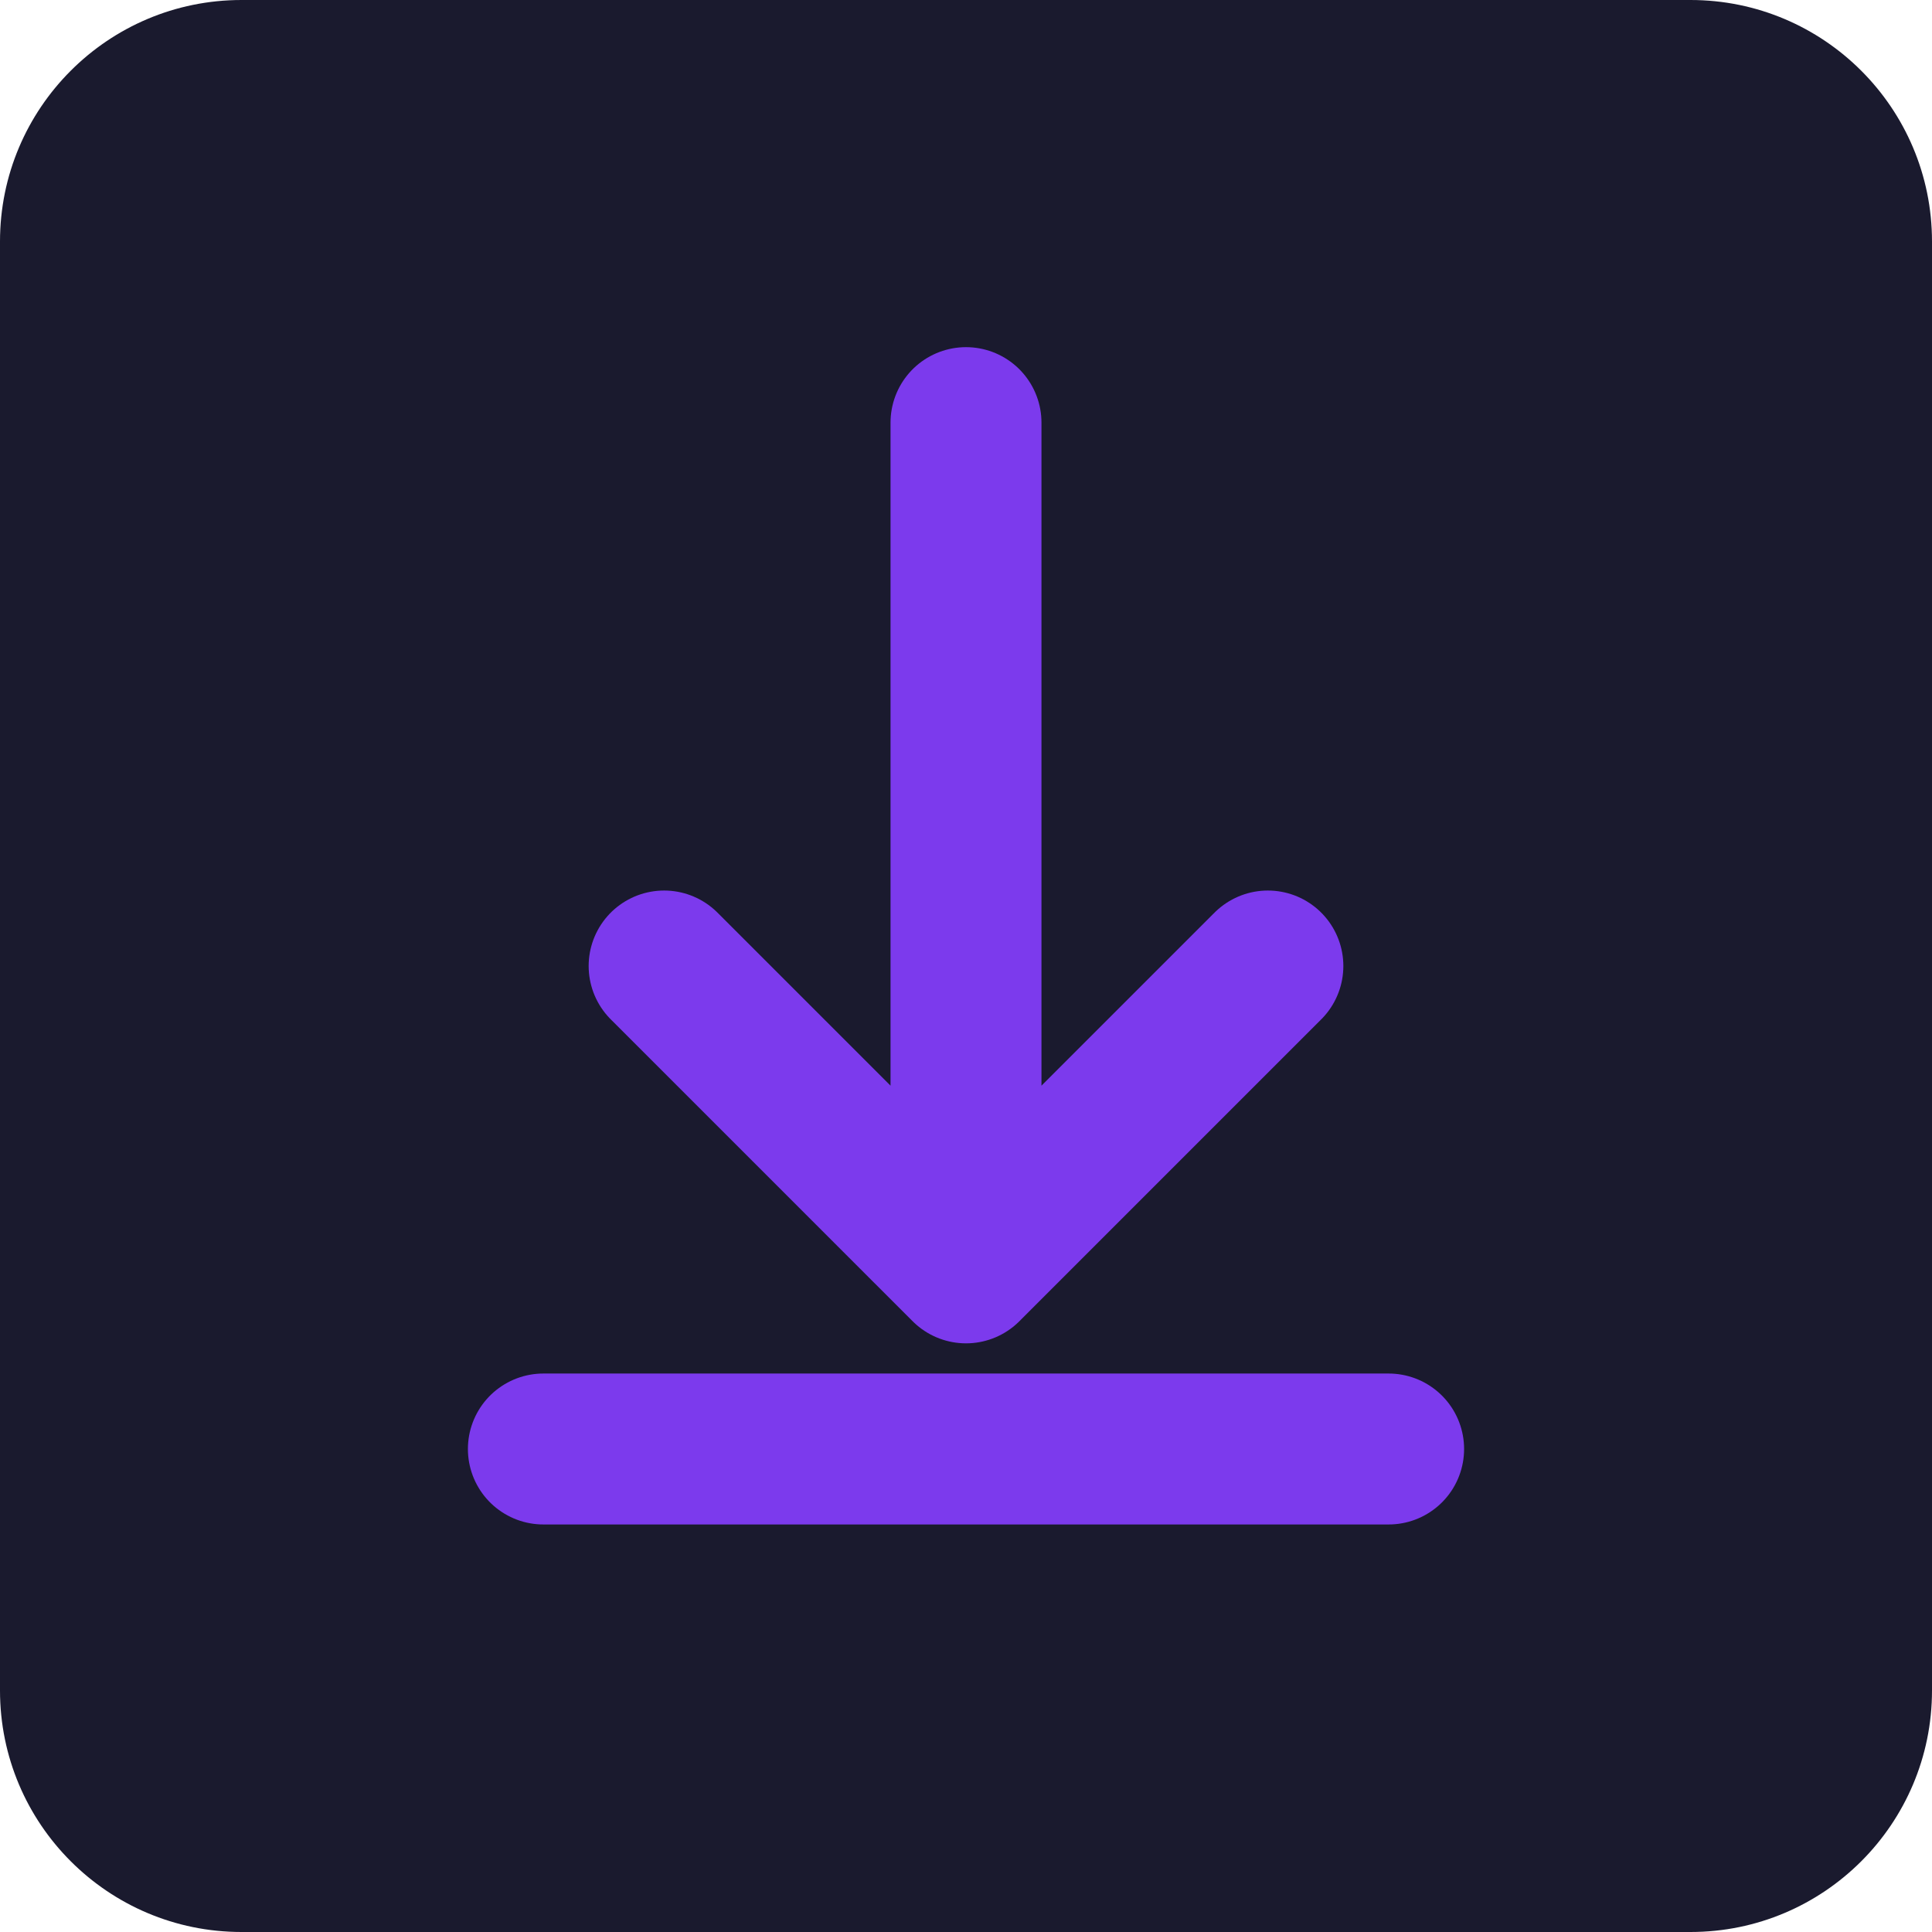
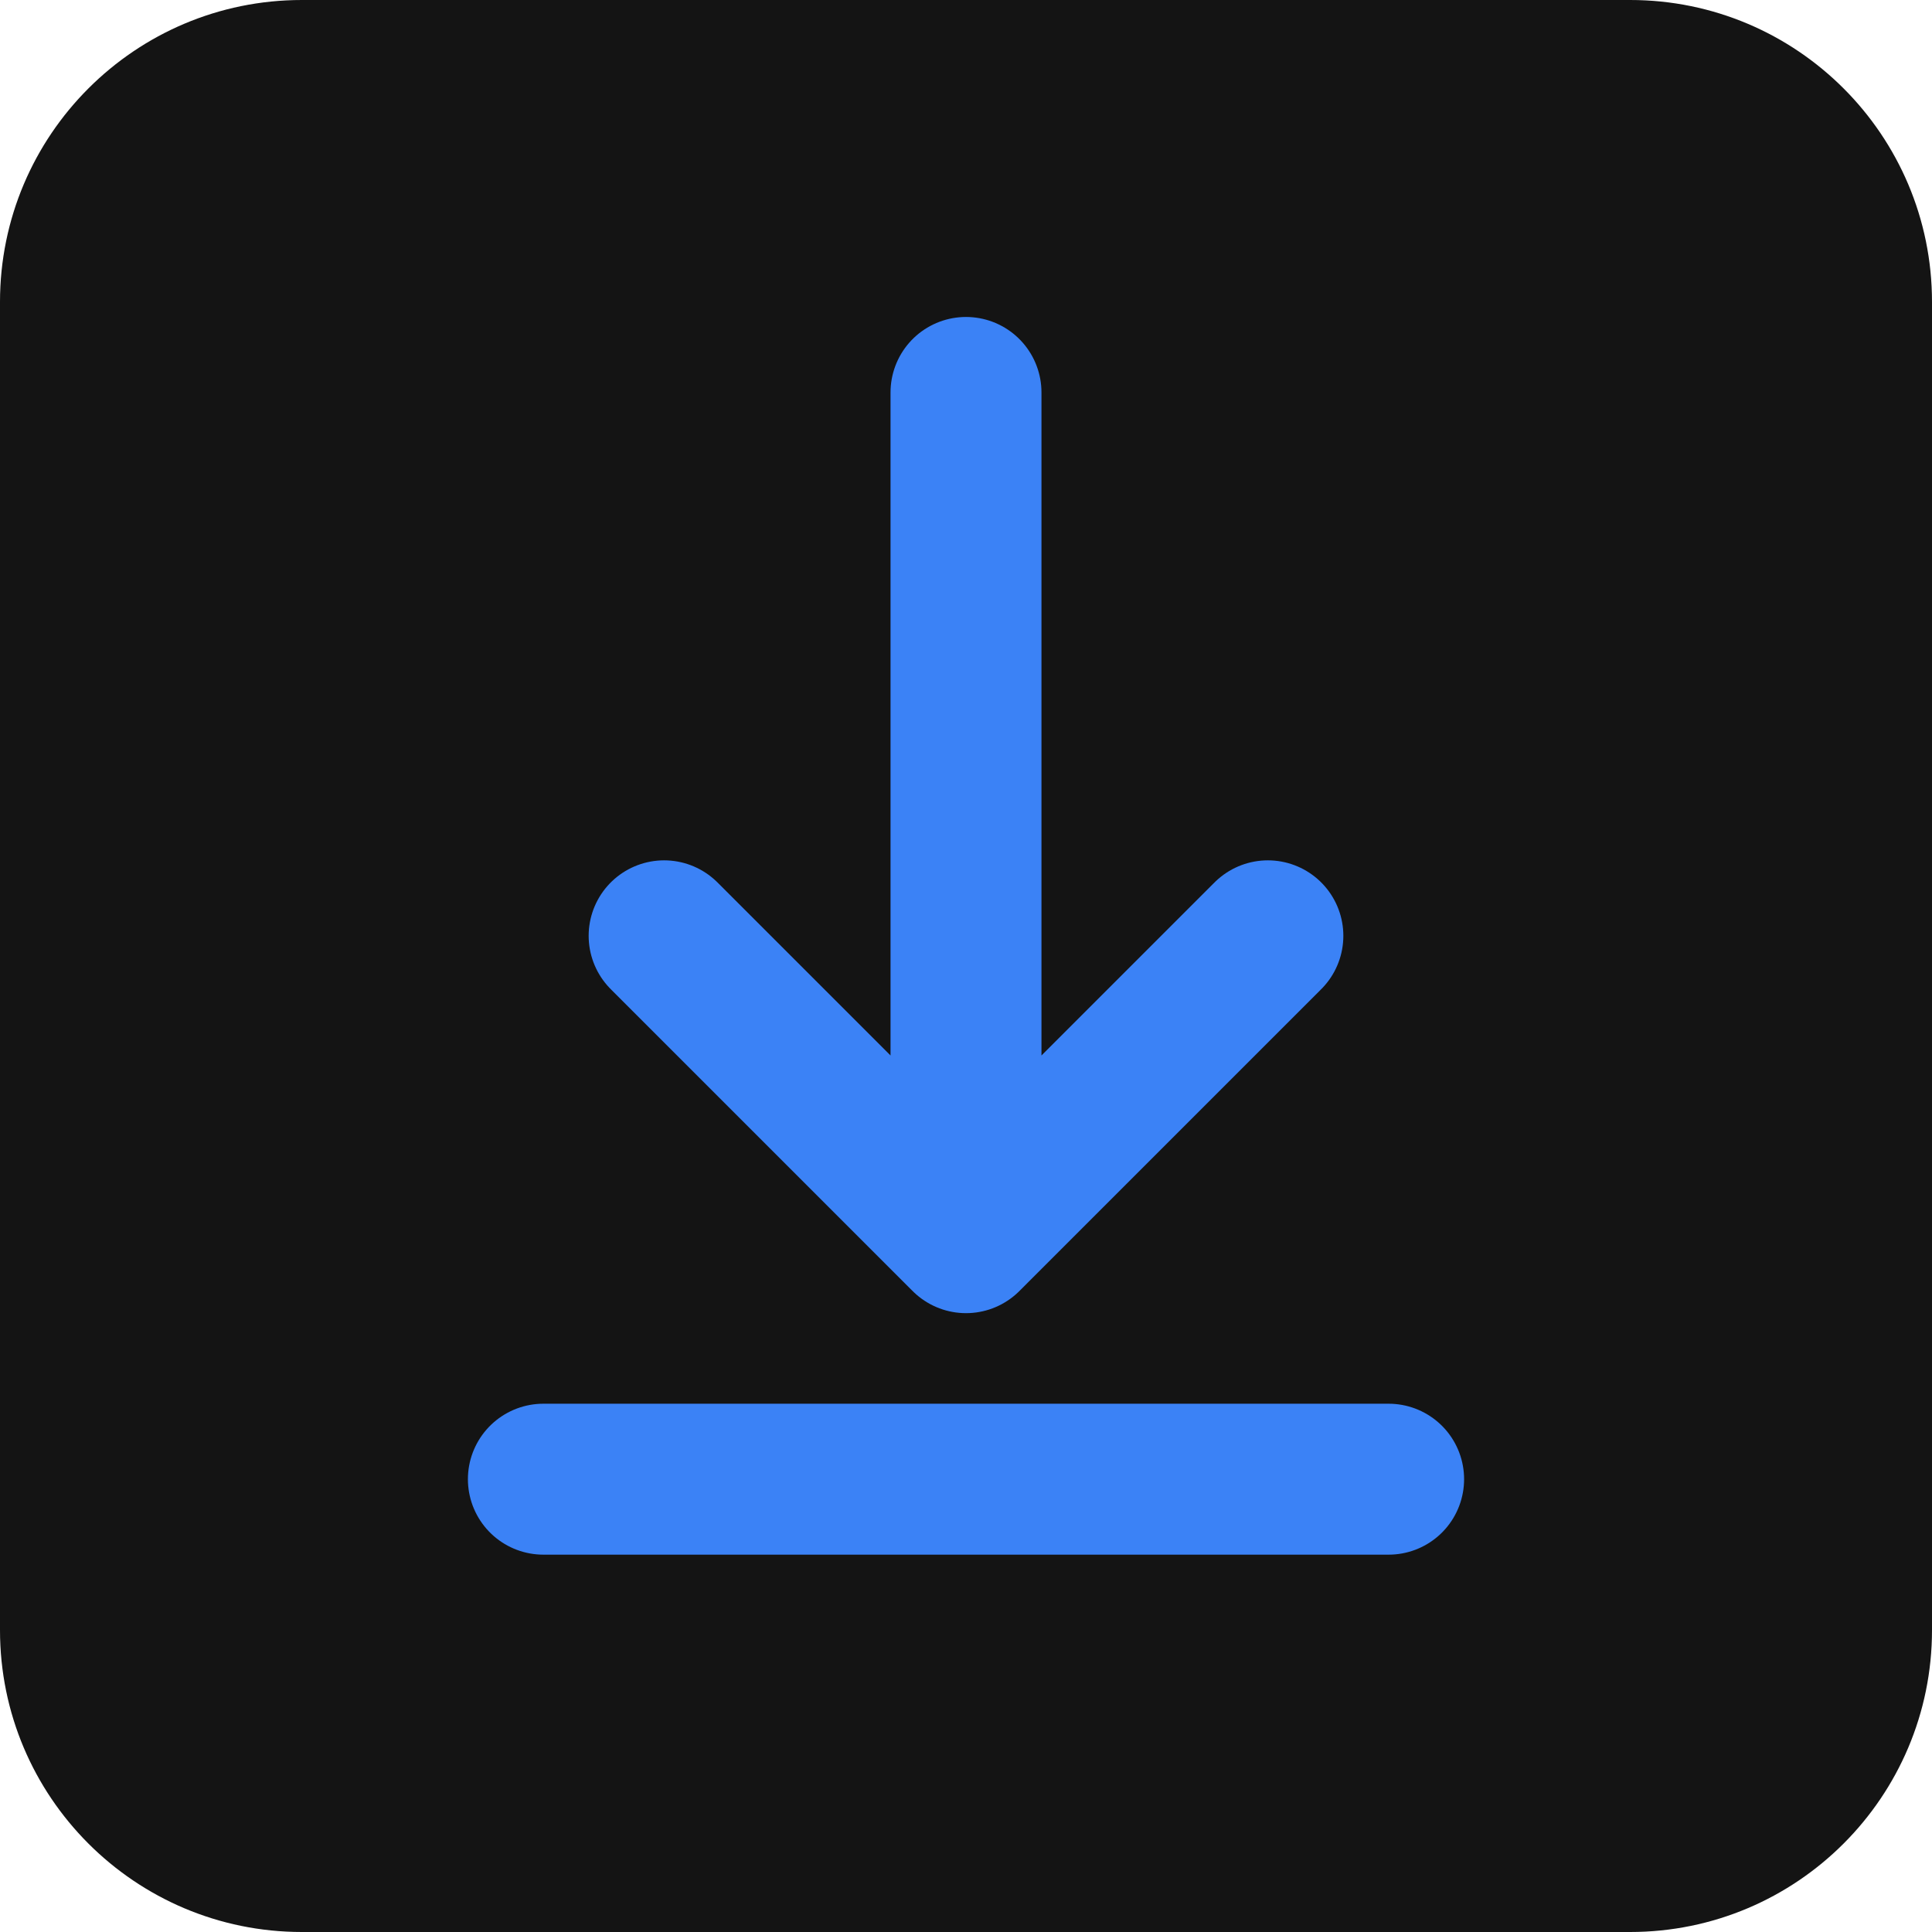
<svg xmlns="http://www.w3.org/2000/svg" viewBox="0 0 128 128">
-   <rect width="128" height="128" rx="16" fill="#1a1a2e" />
-   <path d="M64 28 L64 80 M44 64 L64 84 L84 64" stroke="#7c3aed" stroke-width="10" stroke-linecap="round" stroke-linejoin="round" fill="none" />
-   <line x1="36" y1="96" x2="92" y2="96" stroke="#7c3aed" stroke-width="10" stroke-linecap="round" />
+   <rect width="128" height="128" rx="20" fill="#141414" />
+   <path d="M64 26 L64 80 M44 62 L64 82 L84 62" stroke="#3b82f6" stroke-width="10" stroke-linecap="round" stroke-linejoin="round" fill="none" />
+   <line x1="36" y1="98" x2="92" y2="98" stroke="#3b82f6" stroke-width="10" stroke-linecap="round" />
</svg>
